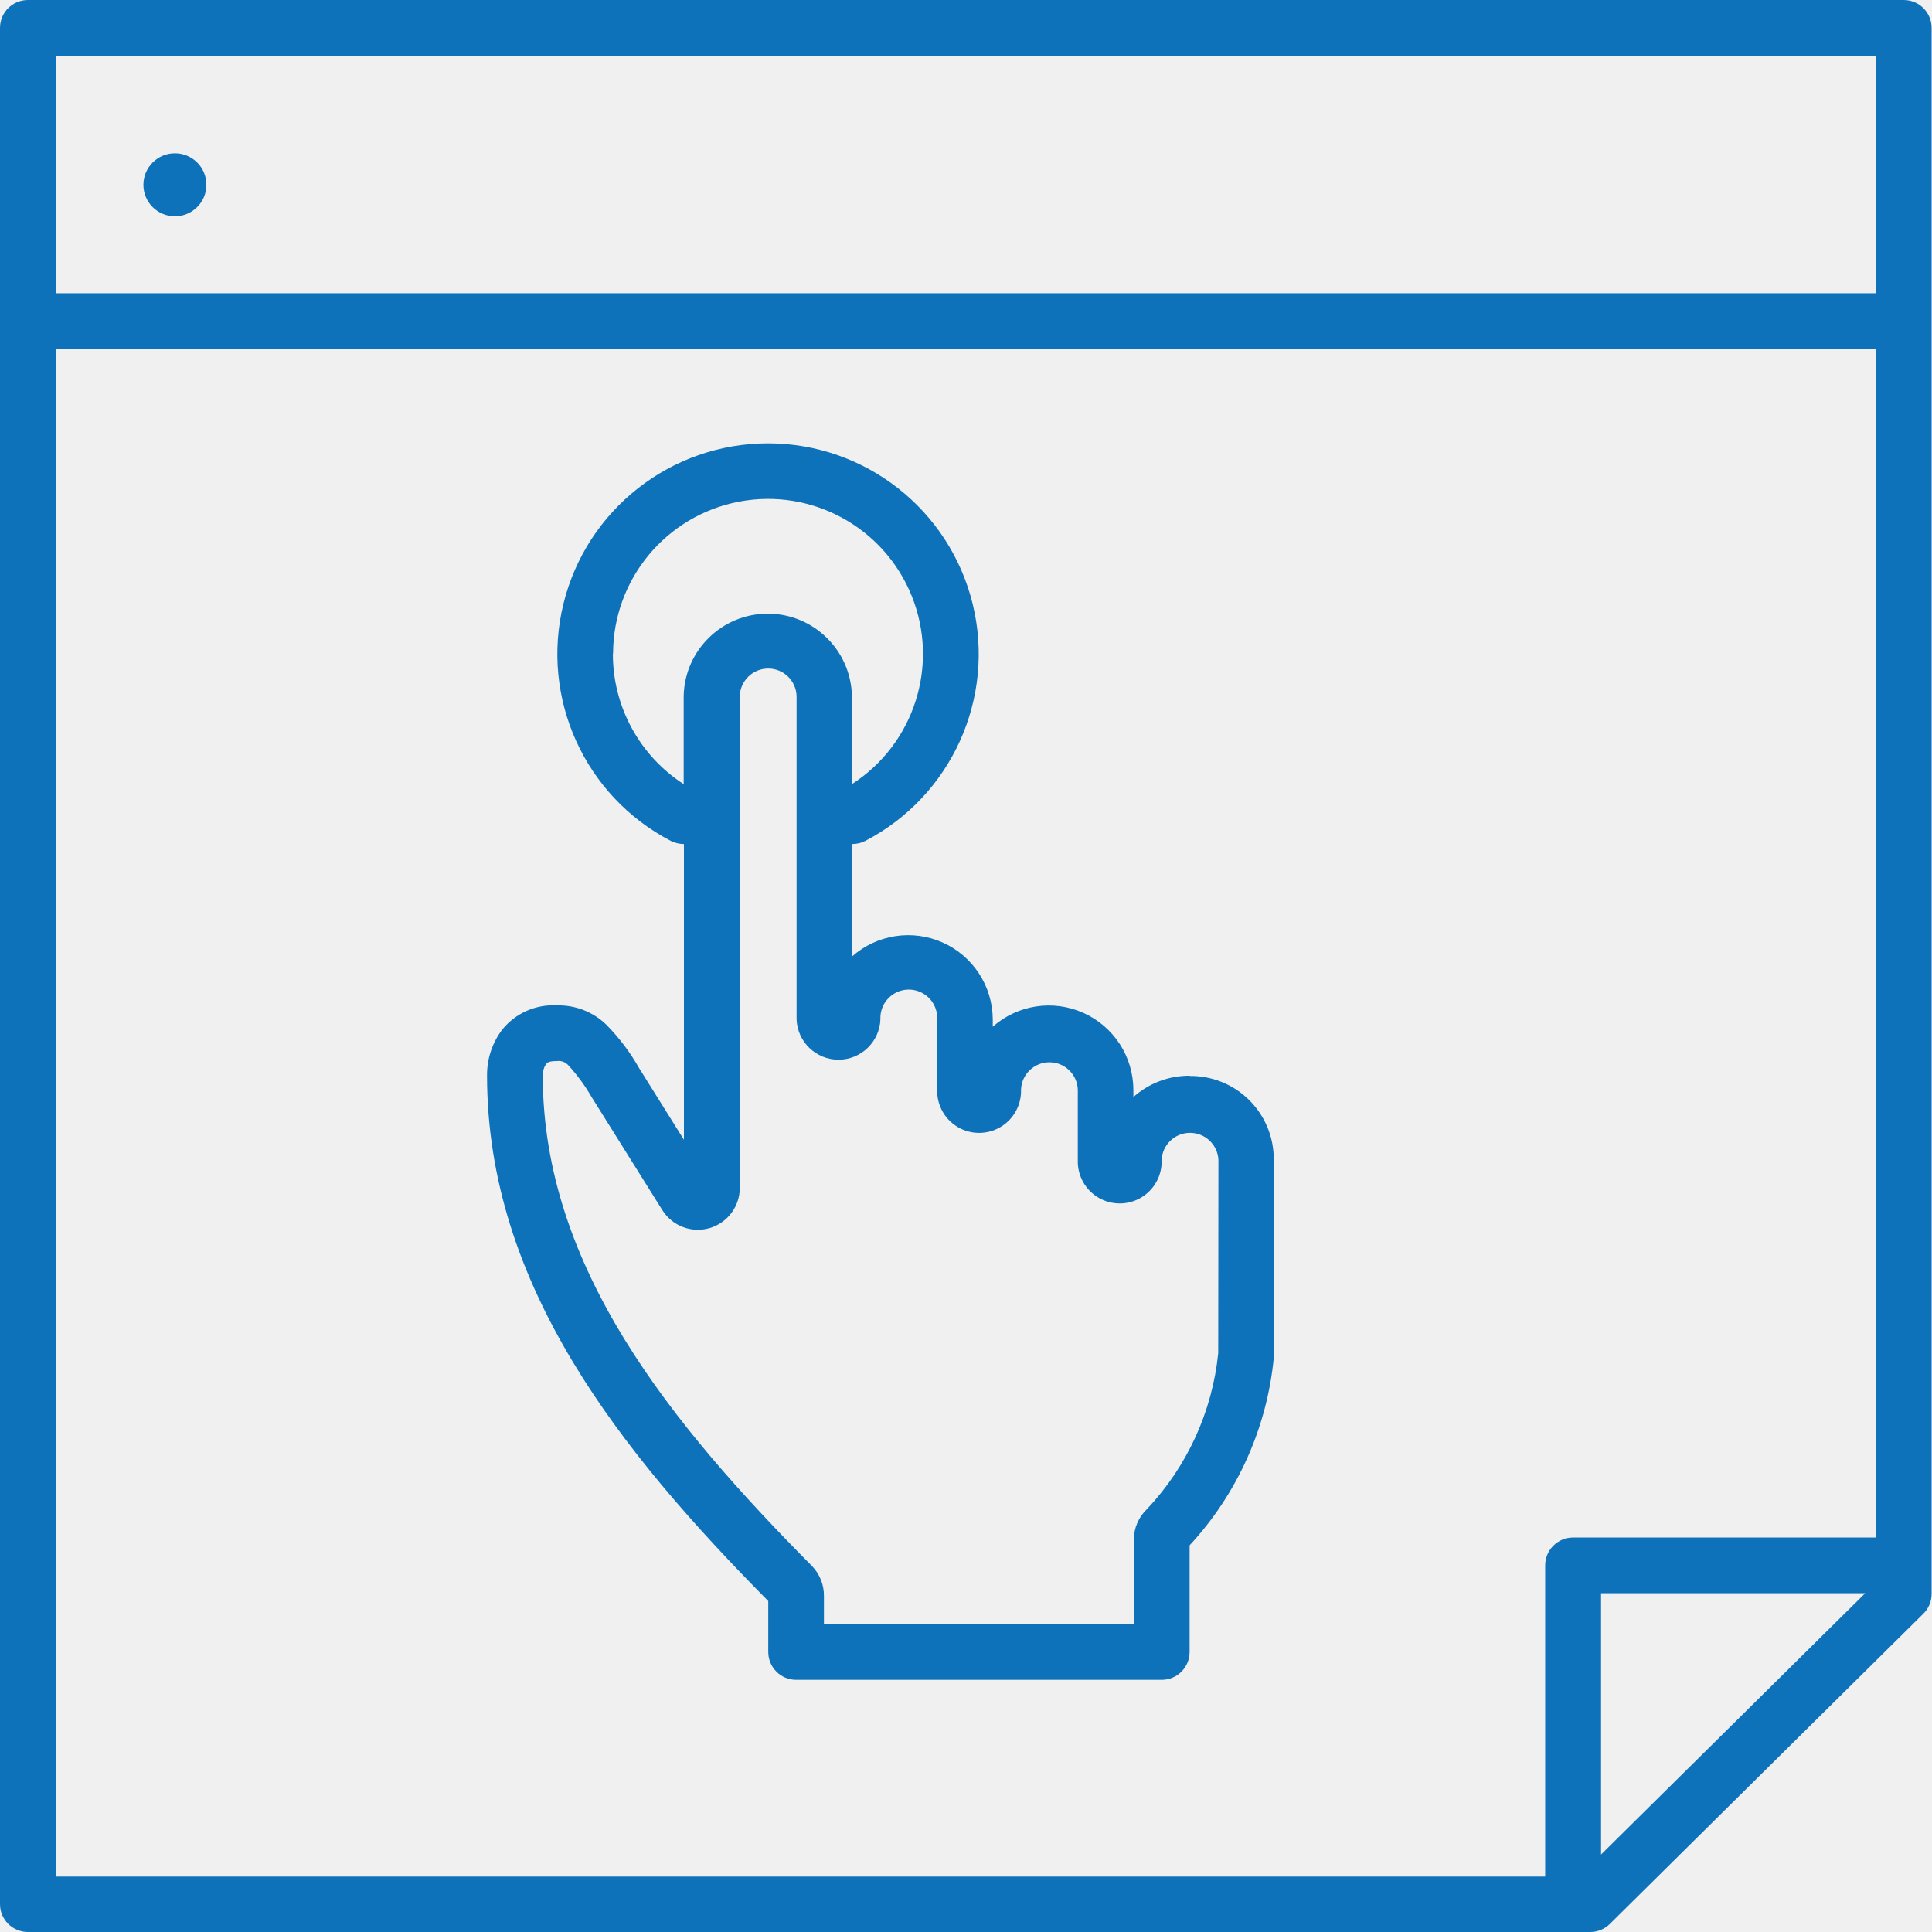
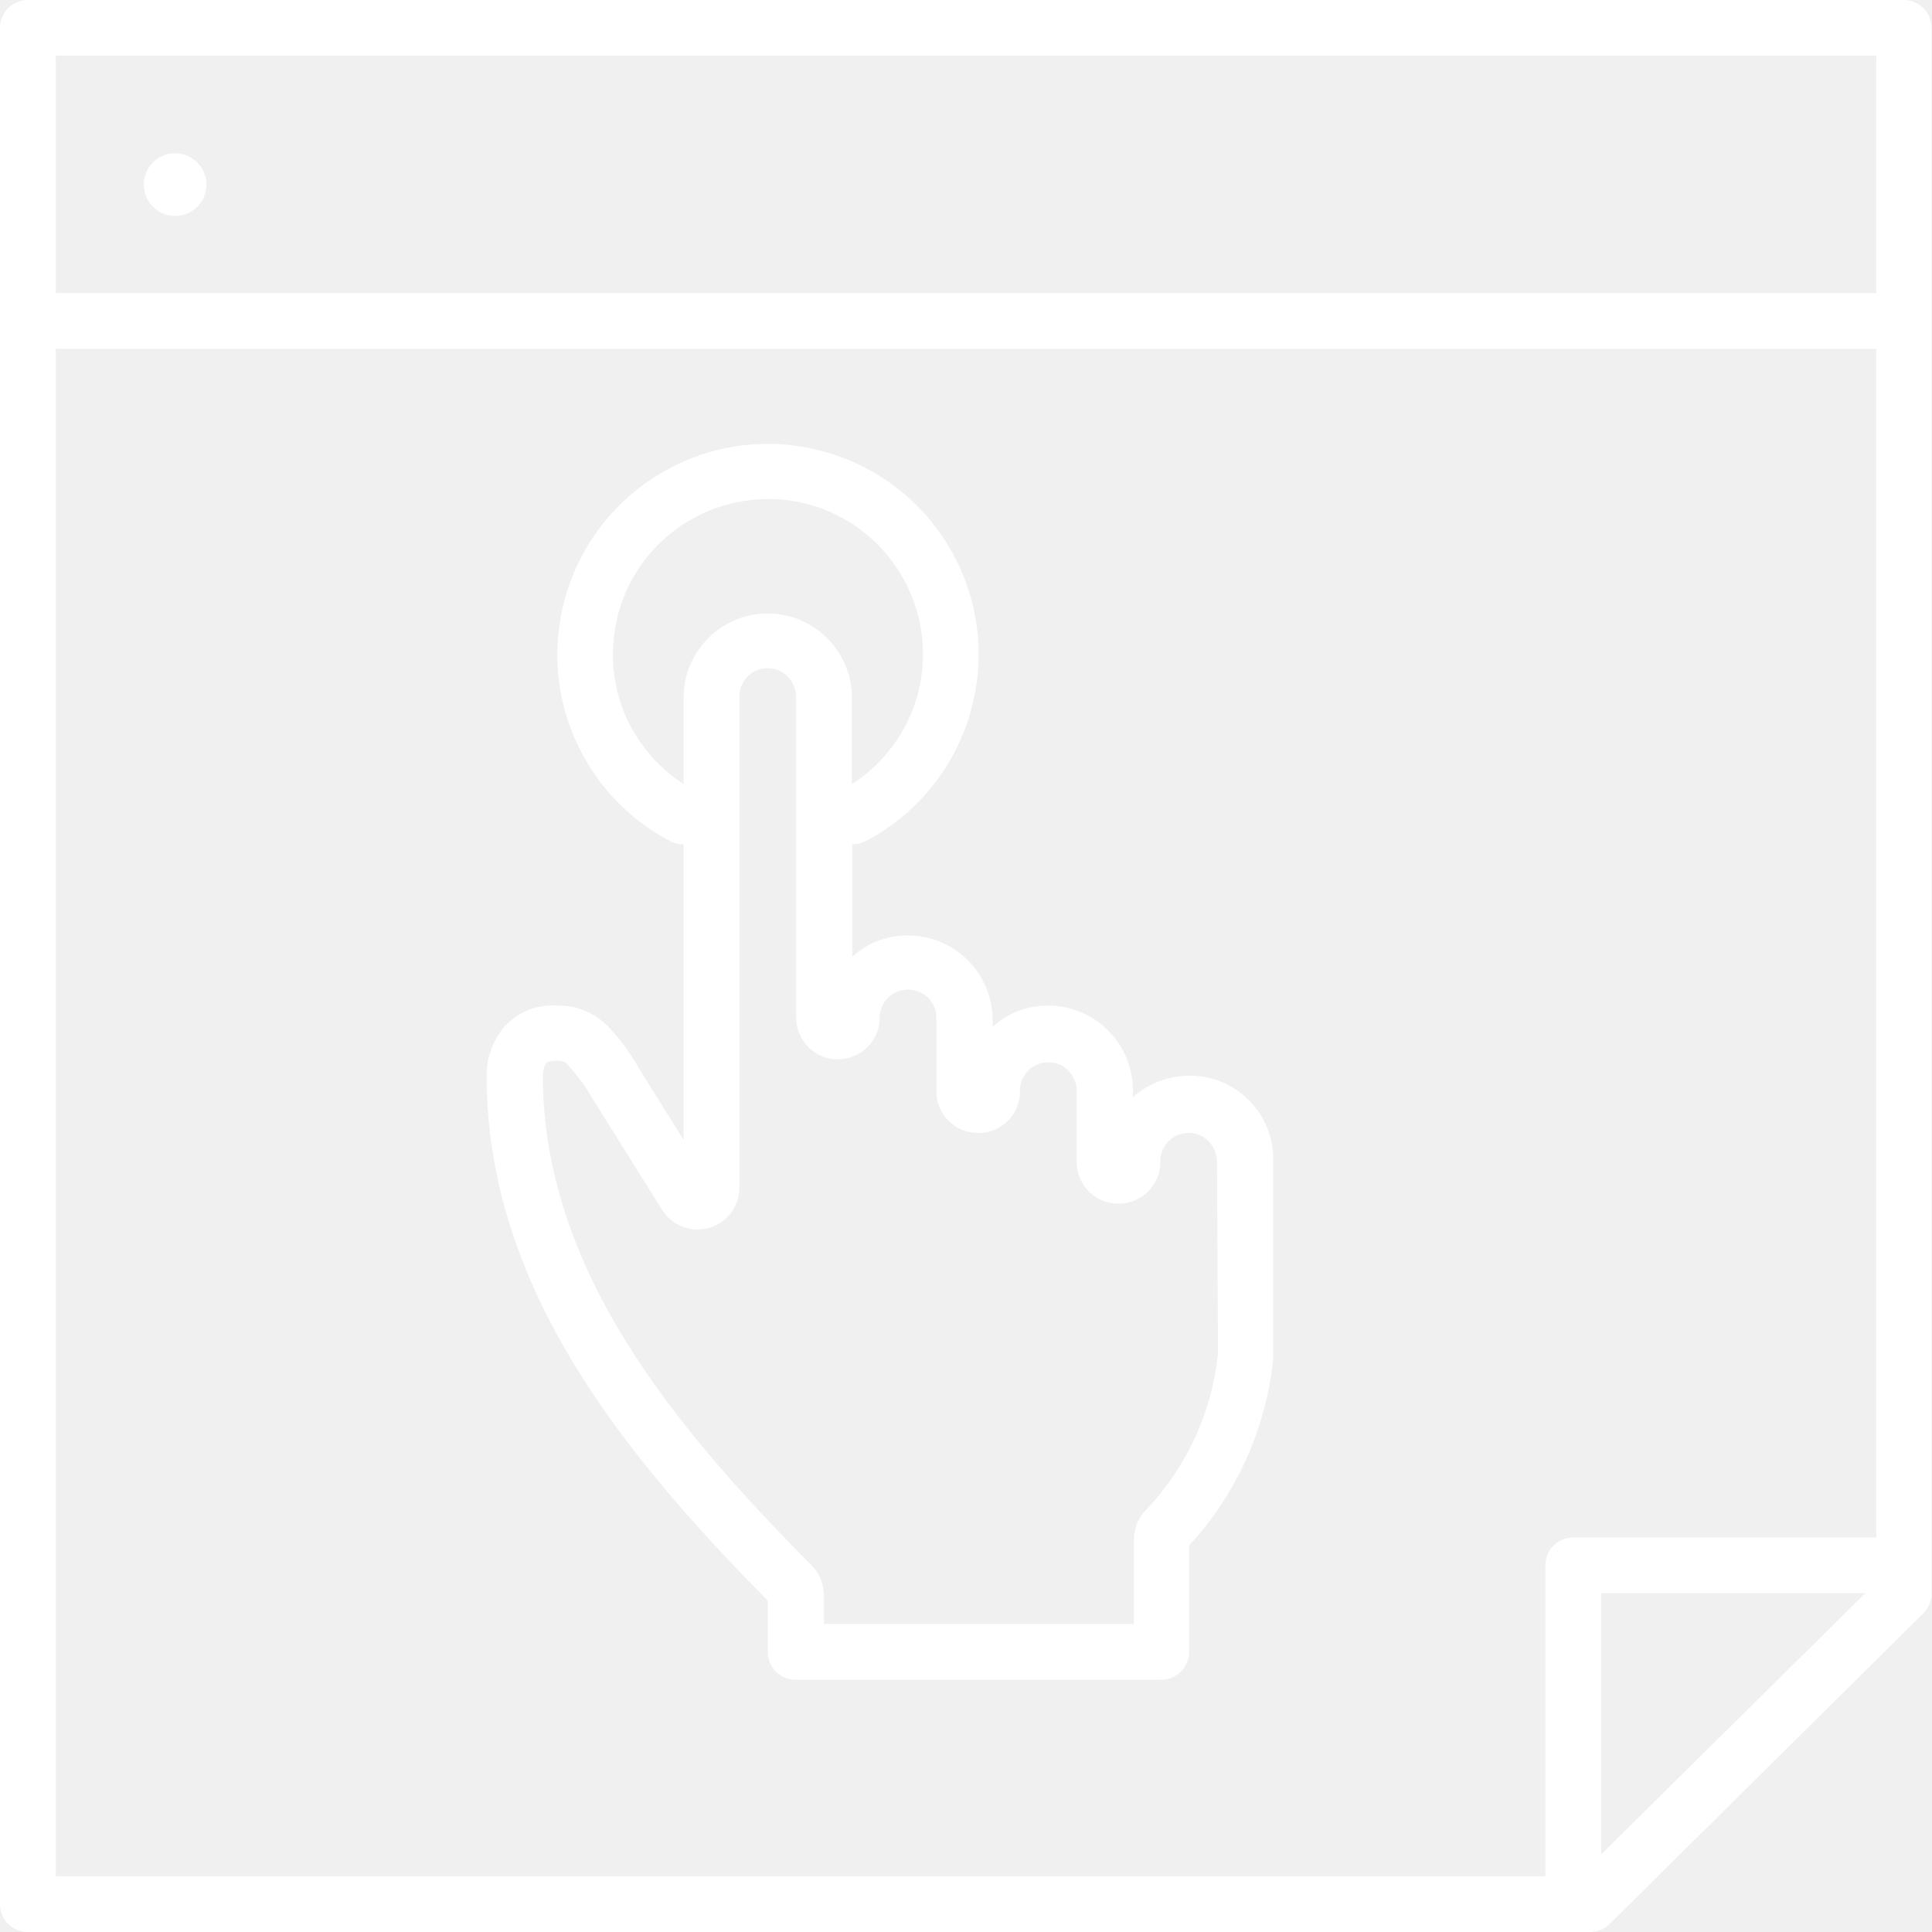
- <svg xmlns="http://www.w3.org/2000/svg" id="Livello_1" data-name="Livello 1" viewBox="0 0 388.27 388.28">
-   <defs>
-     <style>.cls-1{fill:#0e72ba;}</style>
-   </defs>
-   <path class="cls-1" d="M161.46,474.14h314a5.59,5.59,0,0,0,3.94-1.62l63-62.35a5.56,5.56,0,0,0,1.66-4V91.46a5.6,5.6,0,0,0-5.6-5.6H161.46a5.6,5.6,0,0,0-5.6,5.6V468.53a5.6,5.6,0,0,0,5.6,5.61ZM167.06,156H532.93V394.86H472a5.6,5.6,0,0,0-5.6,5.6V463H167.07ZM477.63,458.57V406.05h53.09Zm55.3-361.5V144.8H167.06V97.07Z" transform="translate(-155.86 -85.86)" />
-   <path class="cls-1" d="M197.34,123a6.33,6.33,0,1,1-6.33-6.33,6.32,6.32,0,0,1,6.33,6.33" transform="translate(-155.86 -85.86)" />
-   <path class="cls-1" d="M395,302.05a16.92,16.92,0,0,0-11.36,4.28v-1.51a17,17,0,0,0-28.26-12.62v-1.51a17,17,0,0,0-28.26-12.62V255.49a5.9,5.9,0,0,0,2.64-.63,42.34,42.34,0,1,0-39.09,0,6.07,6.07,0,0,0,2.64.63v59.43l-9-14.39a41.63,41.63,0,0,0-6.63-8.77,13.74,13.74,0,0,0-9.87-3.84,13.14,13.14,0,0,0-11,4.84,15.06,15.06,0,0,0-3.07,9.24c0,42.35,27.08,75.83,56.52,105.63v10.23a5.6,5.6,0,0,0,5.6,5.6h73.48a5.6,5.6,0,0,0,5.6-5.6V396.43a64.69,64.69,0,0,0,16.91-37.62,4.73,4.73,0,0,0,0-.65V319a16.7,16.7,0,0,0-16.9-16.9ZM279.07,217.22a31.14,31.14,0,1,1,48,26.23V225.69a16.91,16.91,0,0,0-33.81,0v17.76a31.14,31.14,0,0,1-14.23-26.23ZM400.69,357.83a53.62,53.62,0,0,1-14.33,31.33,8.49,8.49,0,0,0-2.63,6.1v17H321.45v-5.59a8.54,8.54,0,0,0-2.41-6.09c-28.1-28.35-54.1-59.91-54.1-98.59h0a4.09,4.09,0,0,1,.64-2.26c.21-.26.49-.63,2.24-.63h0a2.63,2.63,0,0,1,2.32.92,36.38,36.38,0,0,1,4.68,6.42L289,329.11a8.43,8.43,0,0,0,15.54-4.5V225.69a5.71,5.71,0,0,1,11.41,0v65a8.43,8.43,0,0,0,16.85,0,5.71,5.71,0,1,1,11.41,0v14.13a8.43,8.43,0,1,0,16.85,0,5.71,5.71,0,0,1,11.41,0V319a8.43,8.43,0,1,0,16.85,0,5.71,5.71,0,0,1,11.41,0Z" transform="translate(-155.86 -85.86)" />
+ <svg xmlns="http://www.w3.org/2000/svg" version="1.1" id="Livello_1" x="0px" y="0px" viewBox="0 0 388.3 388.3" style="enable-background:new 0 0 388.3 388.3;" xml:space="preserve">
+   <style type="text/css">
+ 	.st0{fill:#FFFFFF;}
+ </style>
+   <path class="st0" d="M5.6,388.3h314c1.5,0,2.9-0.6,3.9-1.6l63-62.4c1.1-1.1,1.7-2.5,1.7-4V5.6c0-3.1-2.5-5.6-5.6-5.6H5.6  C2.5,0,0,2.5,0,5.6c0,0,0,0,0,0v377.1C0,385.8,2.5,388.3,5.6,388.3C5.6,388.3,5.6,388.3,5.6,388.3L5.6,388.3z M11.2,70.1h365.9V309  h-60.9c-3.1,0-5.6,2.5-5.6,5.6l0,0v62.5H11.2L11.2,70.1z M321.8,372.7v-52.5h53.1L321.8,372.7z M377.1,11.2v47.7H11.2V11.2  L377.1,11.2z" />
+   <path class="st0" d="M41.5,37.1c0,3.5-2.8,6.3-6.3,6.3s-6.3-2.8-6.3-6.3c0-3.5,2.8-6.3,6.3-6.3C38.6,30.8,41.5,33.6,41.5,37.1  C41.5,37.1,41.5,37.1,41.5,37.1" />
+   <path class="st0" d="M239.1,216.2c-4.2,0-8.2,1.5-11.4,4.3V219c-0.1-9.4-7.7-16.9-17.1-16.9c-4.1,0-8.1,1.5-11.1,4.3v-1.5  c-0.1-9.4-7.7-16.9-17.1-16.9c-4.1,0-8.1,1.5-11.1,4.3v-22.6c0.9,0,1.8-0.2,2.6-0.6c20.7-10.8,28.8-36.4,18-57.1  c-10.8-20.7-36.4-28.8-57.1-18s-28.8,36.4-18,57.1c4,7.7,10.3,14,18,18c0.8,0.4,1.7,0.6,2.6,0.6v59.4l-9-14.4  c-1.8-3.2-4-6.2-6.6-8.8c-2.6-2.5-6.2-3.9-9.9-3.8c-4.2-0.3-8.3,1.5-11,4.8c-2,2.7-3.1,5.9-3.1,9.2c0,42.3,27.1,75.8,56.5,105.6V332  c0,3.1,2.5,5.6,5.6,5.6l0,0h73.5c3.1,0,5.6-2.5,5.6-5.6l0,0v-21.4c9.6-10.4,15.5-23.6,16.9-37.6c0-0.2,0-0.4,0-0.7v-39.2  c0.1-9.2-7.3-16.8-16.5-16.9C239.4,216.2,239.2,216.2,239.1,216.2L239.1,216.2z M123.2,131.4c0-17.2,14-31.1,31.2-31.1  c17.2,0,31.1,14,31.1,31.2c0,10.6-5.4,20.4-14.3,26.1v-17.8c-0.2-9.3-8-16.7-17.3-16.5c-9,0.2-16.3,7.5-16.5,16.5v17.8  C128.5,151.8,123.1,142,123.2,131.4L123.2,131.4z M244.8,272c-1.2,11.7-6.2,22.7-14.3,31.3c-1.7,1.6-2.6,3.8-2.6,6.1v17h-62.3v-5.6  c0-2.3-0.8-4.5-2.4-6.1c-28.1-28.3-54.1-59.9-54.1-98.6l0,0c0-0.8,0.2-1.6,0.6-2.3c0.2-0.3,0.5-0.6,2.2-0.6l0,0  c0.9-0.1,1.8,0.2,2.3,0.9c1.8,2,3.4,4.1,4.7,6.4l14.2,22.7c2.5,3.9,7.7,5.1,11.6,2.6c2.4-1.5,3.9-4.2,3.9-7.1v-98.9  c0.1-3.2,2.8-5.6,5.9-5.5c3,0.1,5.3,2.5,5.5,5.5v65c0.2,4.7,4.1,8.3,8.7,8.1c4.4-0.2,8-3.7,8.1-8.1c-0.1-3.2,2.3-5.8,5.5-5.9  c3.2-0.1,5.8,2.3,5.9,5.5c0,0.2,0,0.3,0,0.5V219c-0.2,4.7,3.5,8.6,8.1,8.7c4.7,0.2,8.6-3.5,8.7-8.1c0-0.2,0-0.4,0-0.6  c0.1-3.2,2.8-5.6,5.9-5.5c3,0.1,5.3,2.5,5.5,5.5v14.2c-0.2,4.7,3.5,8.6,8.1,8.7c4.7,0.2,8.6-3.5,8.7-8.1c0-0.2,0-0.4,0-0.6  c0.1-3.2,2.8-5.6,5.9-5.5c3,0.1,5.3,2.5,5.5,5.5L244.8,272z" />
</svg>
